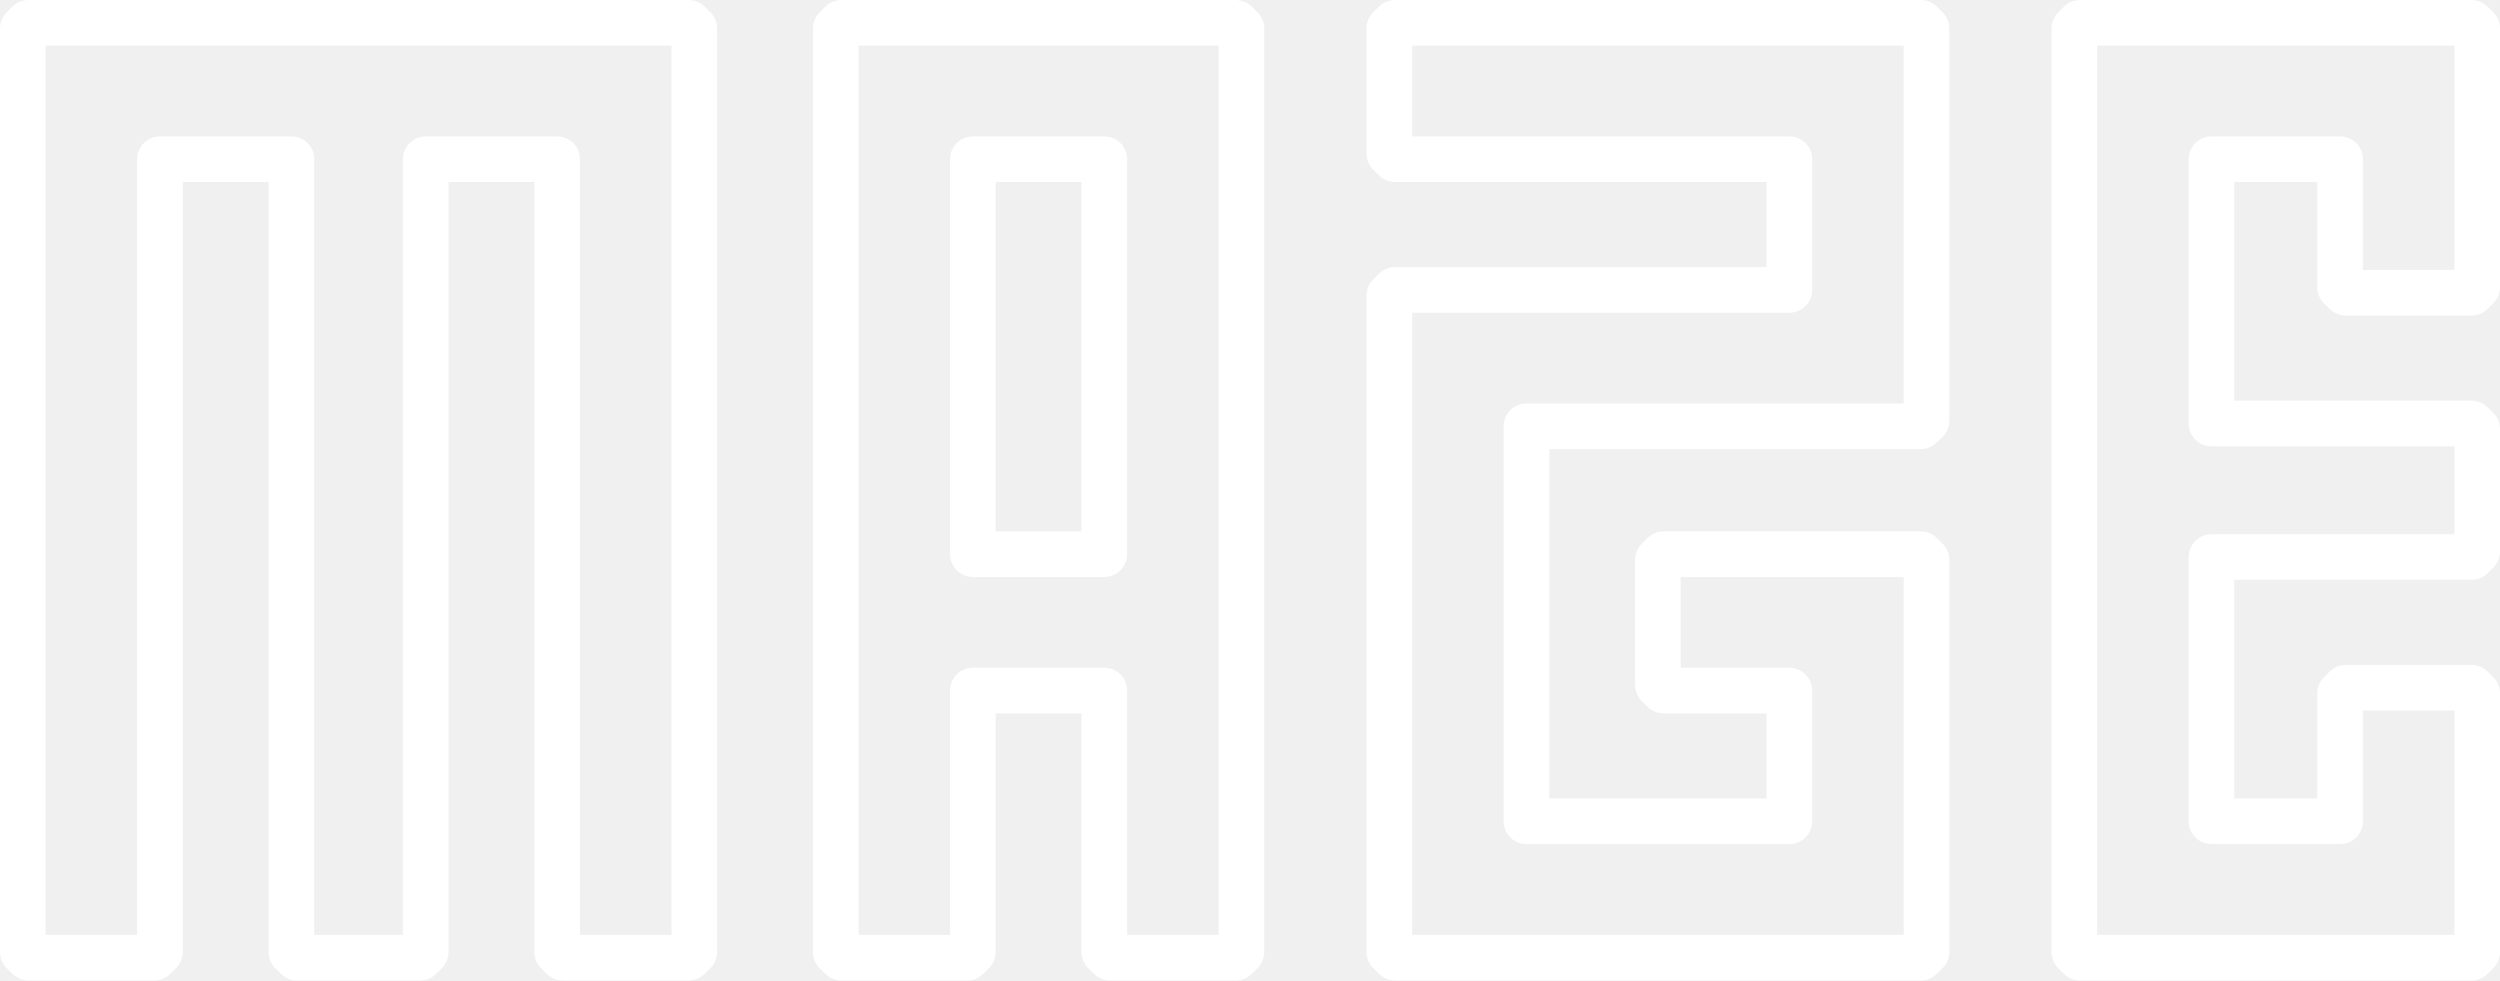
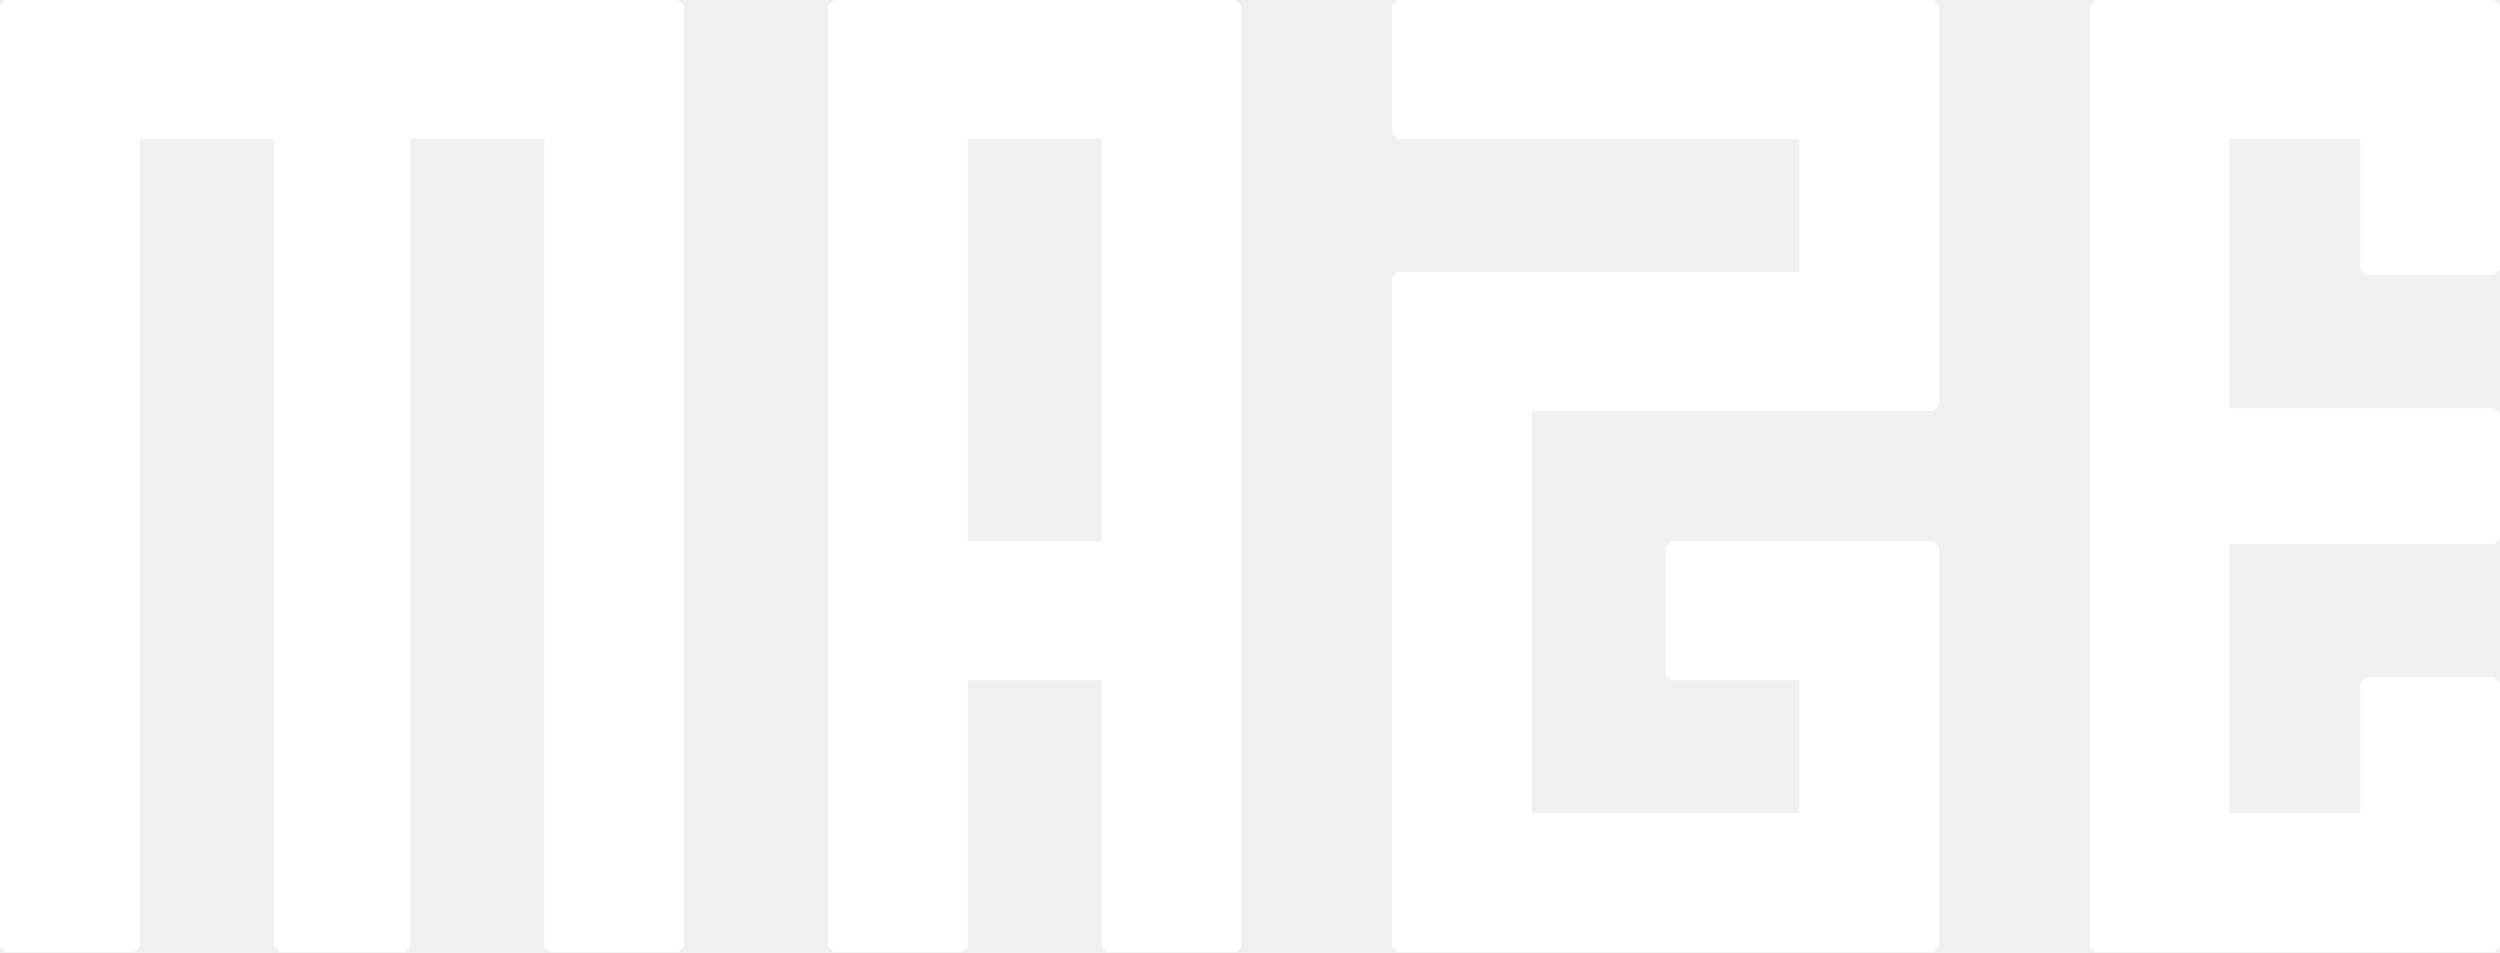
- <svg xmlns="http://www.w3.org/2000/svg" width="304.506mm" height="119.424mm" viewBox="0 0 380.632 149.28" version="1.1" id="svg1" xml:space="preserve">
+ <svg xmlns="http://www.w3.org/2000/svg" width="298.95mm" height="113.868mm" viewBox="0 0 373.687 142.335" version="1.1" id="svg1" xml:space="preserve">
  <defs id="defs1">
    <mask id="b" x="0" y="107.642" width="292.11" height="290.518" maskUnits="userSpaceOnUse">
      <g id="c">
        <path d="m 52.992,351.138 c -45.551,-42.255 -48.224,-113.436 -5.97,-158.987 l 67.668,-72.948 164.957,153.017 -67.668,72.948 c -42.254,45.551 -113.435,48.224 -158.987,5.97 z" style="fill:#ffffff" id="path1-1" />
      </g>
    </mask>
    <clipPath id="clip0_15320_6385">
      <rect width="316" height="315" fill="#ffffff" id="rect2-7" x="0" y="0" />
    </clipPath>
    <clipPath id="clip0_15320_6350">
      <rect width="717" height="116" fill="#ffffff" id="rect4" x="0" y="0" />
    </clipPath>
    <mask id="mask0_15320_6350" maskUnits="userSpaceOnUse" x="0" y="0" width="717" height="116">
      <path d="M 717,0 H 0 v 116 h 717 z" fill="#ffffff" id="path1-71" />
    </mask>
  </defs>
-   <g id="layer1" transform="translate(-4727.178,-5726.182)">
+   <g id="layer1" transform="translate(-4730.651,-5729.654)">
    <g id="g10" transform="matrix(1.127309,0,0,1.127309,-2877.139,1090.443)" style="fill:#70e000;fill-opacity:1;stroke:none;stroke-width:8.801;stroke-linecap:round;stroke-linejoin:round;stroke-dasharray:none;stroke-opacity:1">
-       <path d="m 6749.403,4115.299 h 89.142 l 0.772,0.767 v 124.726 l -0.772,0.767 h -16.98 l -0.772,-0.767 v -107.072 h -17.751 v 107.072 l -0.772,0.767 h -16.593 l -0.772,-0.767 v -107.072 h -17.751 v 107.072 l -0.772,0.767 h -16.98 l -0.772,-0.767 v -124.726 z m 109.788,0 h 53.254 l 0.772,0.767 v 124.726 l -0.772,0.767 h -16.979 l -0.772,-0.767 v -35.307 h -17.751 v 35.307 l -0.772,0.767 h -16.98 l -0.772,-0.767 v -124.726 z m 17.752,18.421 v 53.344 h 17.751 v -53.344 z m 57.016,-18.421 h 71.005 l 0.772,0.767 v 52.961 l -0.772,0.767 h -53.254 v 53.344 h 35.503 v -17.654 h -16.98 l -0.772,-0.767 v -16.886 l 0.772,-0.768 h 34.731 l 0.772,0.768 v 52.96 l -0.772,0.767 h -71.005 l -0.772,-0.767 v -88.651 l 0.772,-0.768 h 53.254 v -17.653 h -53.254 l -0.772,-0.767 v -16.886 z m 92.519,0 h 52.868 l 0.772,0.767 v 34.923 l -0.772,0.767 h -16.98 l -0.772,-0.767 v -17.27 h -17.365 v 35.691 h 35.117 l 0.772,0.768 v 16.502 l -0.772,0.768 h -35.117 v 35.691 h 17.365 v -17.27 l 0.772,-0.768 h 16.98 l 0.772,0.768 v 34.923 l -0.772,0.767 h -52.868 l -0.772,-0.767 v -124.726 z" id="path973" style="font-size:250px;line-height:1;font-family:'dara- latin-banaei';-inkscape-font-specification:'dara- latin-banaei, Normal';text-align:center;letter-spacing:0px;word-spacing:0px;text-anchor:middle;fill:none;fill-opacity:1;stroke:#ffffff;stroke-width:6.161;stroke-linecap:round;stroke-linejoin:round;stroke-miterlimit:2.2;stroke-dasharray:none;stroke-opacity:1;paint-order:stroke fill markers" aria-label="MAZE" />
+       <path d="m 6749.403,4115.299 h 89.142 l 0.772,0.767 v 124.726 l -0.772,0.767 h -16.98 l -0.772,-0.767 v -107.072 h -17.751 v 107.072 l -0.772,0.767 h -16.593 l -0.772,-0.767 v -107.072 h -17.751 v 107.072 l -0.772,0.767 h -16.98 l -0.772,-0.767 v -124.726 z m 109.788,0 h 53.254 l 0.772,0.767 v 124.726 l -0.772,0.767 h -16.979 l -0.772,-0.767 v -35.307 h -17.751 v 35.307 l -0.772,0.767 h -16.98 l -0.772,-0.767 v -124.726 z m 17.752,18.421 v 53.344 h 17.751 v -53.344 z m 57.016,-18.421 h 71.005 l 0.772,0.767 v 52.961 l -0.772,0.767 h -53.254 v 53.344 h 35.503 v -17.654 h -16.98 l -0.772,-0.767 v -16.886 l 0.772,-0.768 h 34.731 l 0.772,0.768 v 52.96 l -0.772,0.767 h -71.005 l -0.772,-0.767 v -88.651 l 0.772,-0.768 h 53.254 v -17.653 h -53.254 l -0.772,-0.767 v -16.886 z m 92.519,0 h 52.868 l 0.772,0.767 v 34.923 l -0.772,0.767 h -16.98 l -0.772,-0.767 v -17.27 h -17.365 v 35.691 h 35.117 l 0.772,0.768 v 16.502 l -0.772,0.768 h -35.117 v 35.691 h 17.365 v -17.27 l 0.772,-0.768 h 16.98 l 0.772,0.768 v 34.923 l -0.772,0.767 h -52.868 l -0.772,-0.767 v -124.726 z" id="path973" style="font-size:250px;line-height:1;font-family:'dara- latin-banaei';-inkscape-font-specification:'dara- latin-banaei, Normal';text-align:center;letter-spacing:0px;word-spacing:0px;text-anchor:middle;fill:#ffffff;fill-opacity:1;stroke:none;stroke-width:6.161;stroke-linecap:round;stroke-linejoin:round;stroke-miterlimit:2.2;stroke-dasharray:none;stroke-opacity:1;paint-order:stroke fill markers" aria-label="MAZE" />
    </g>
  </g>
</svg>
